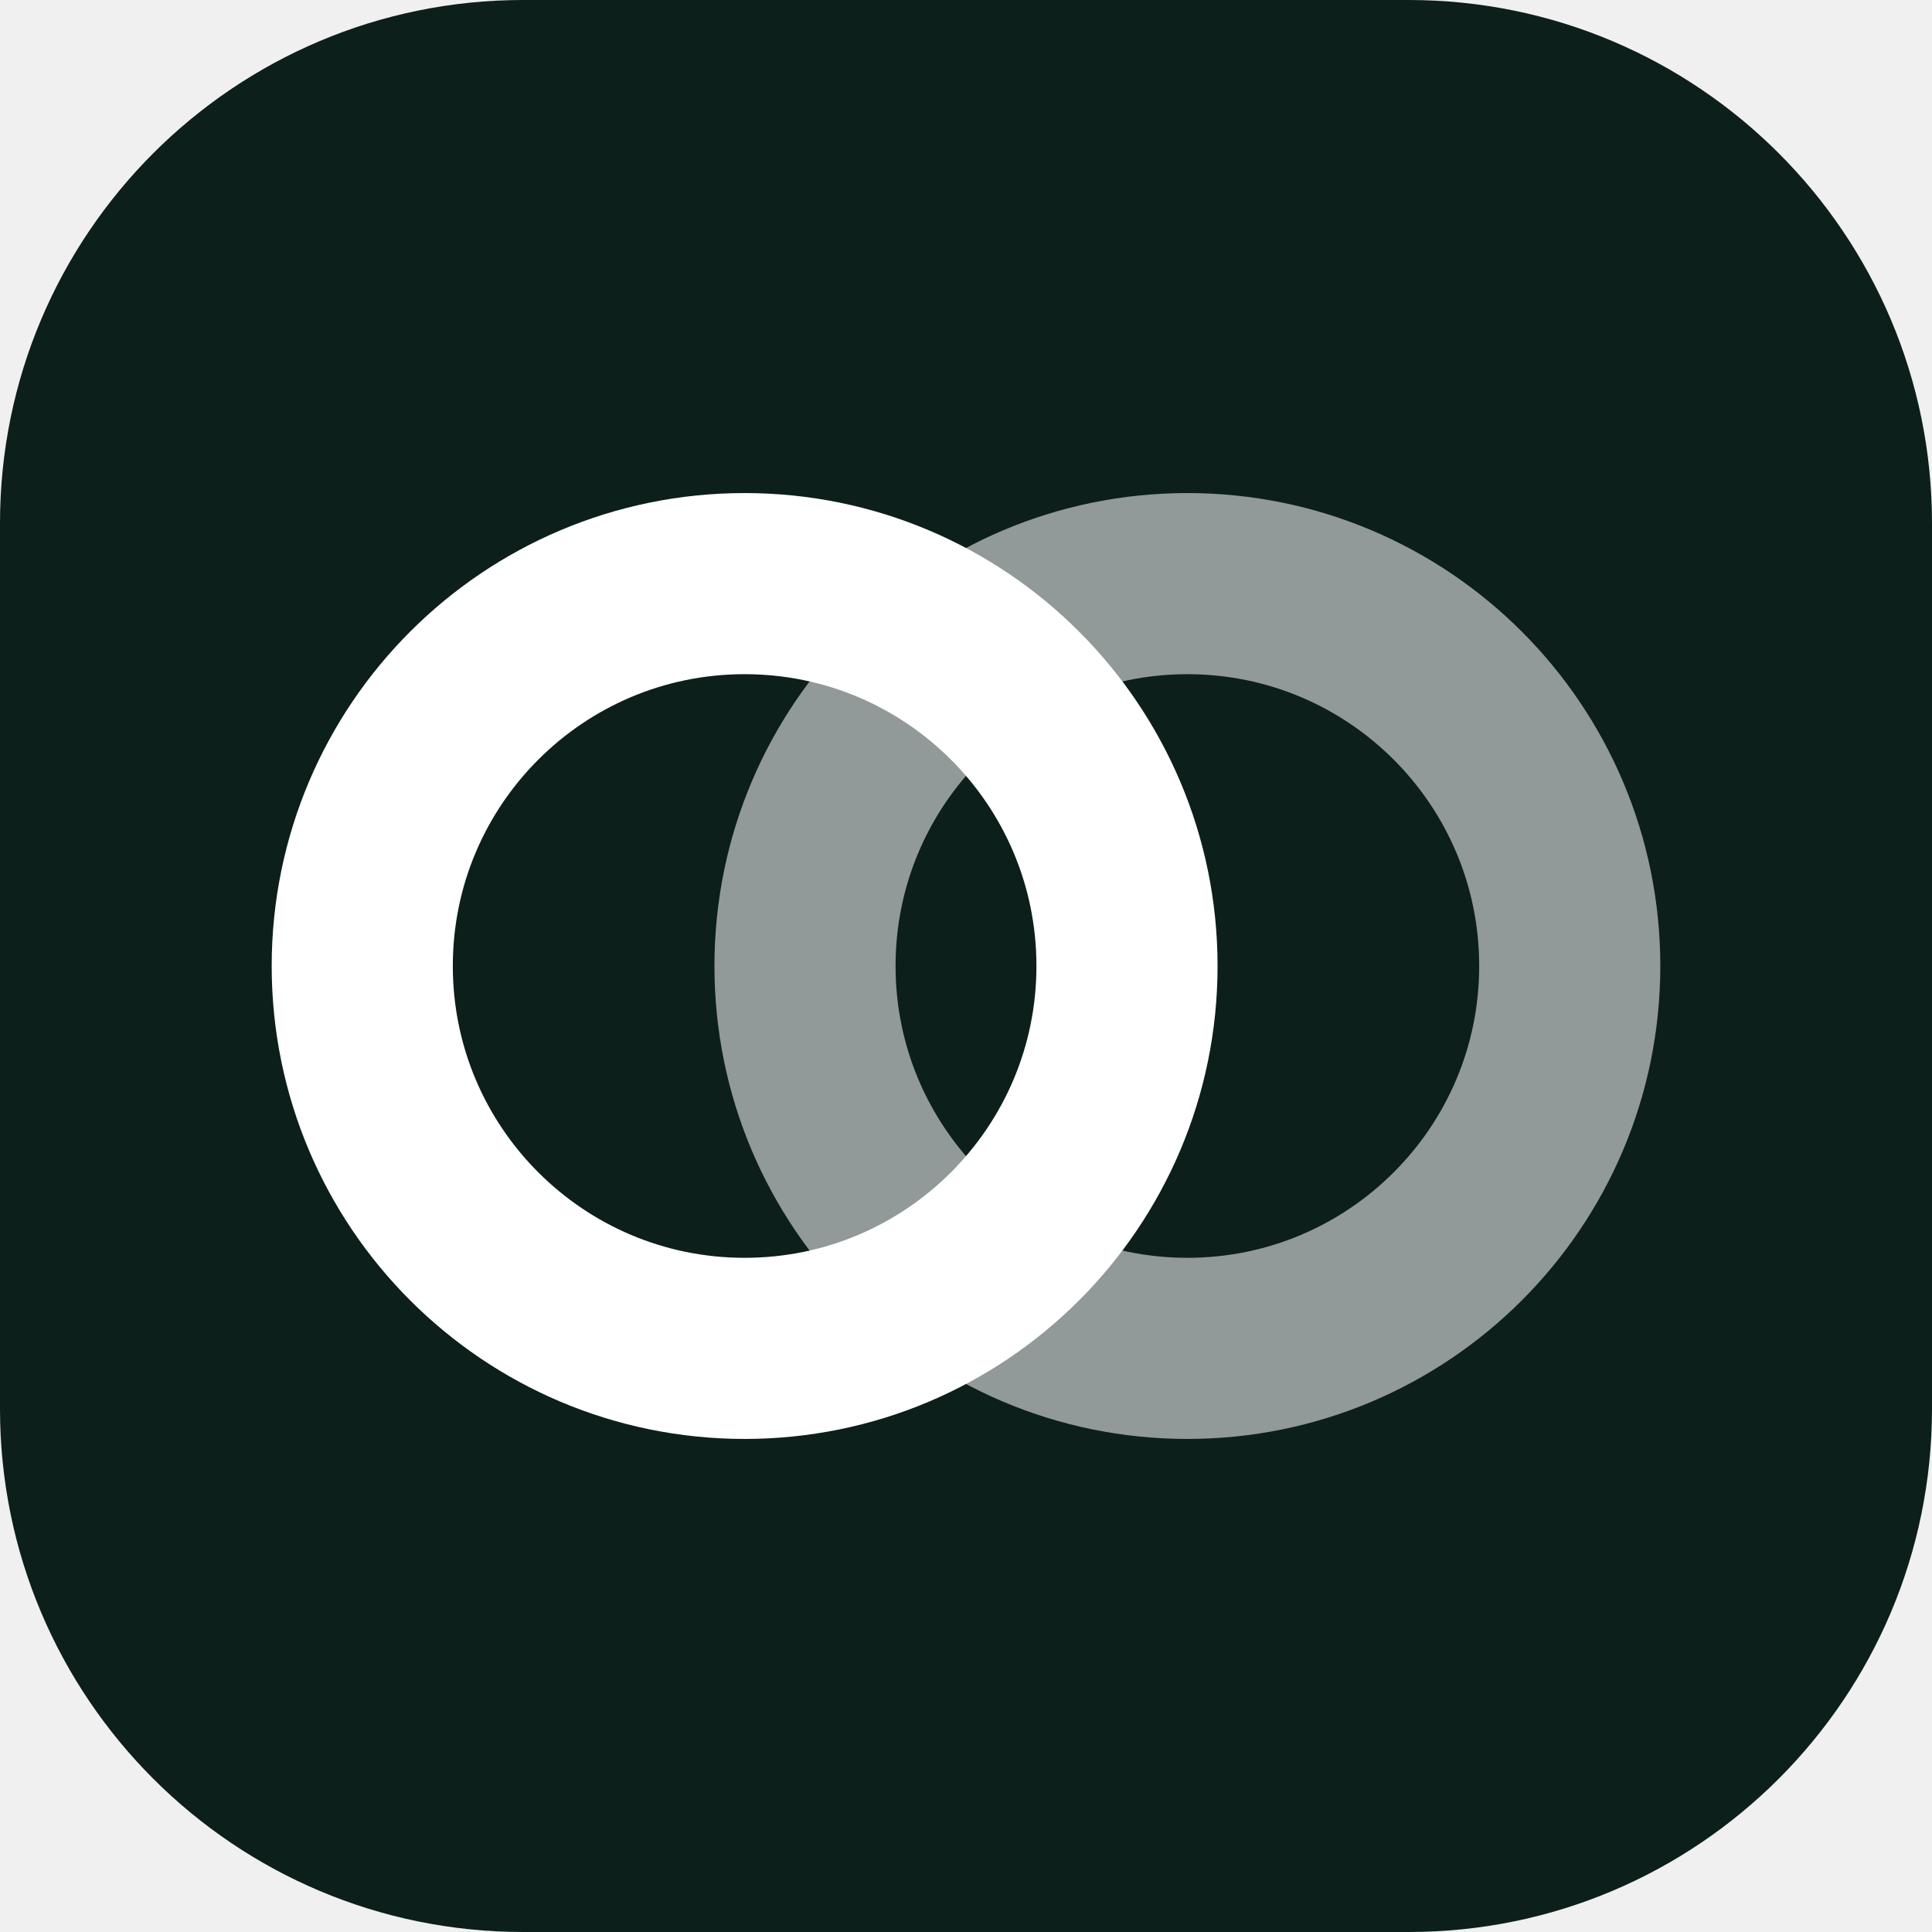
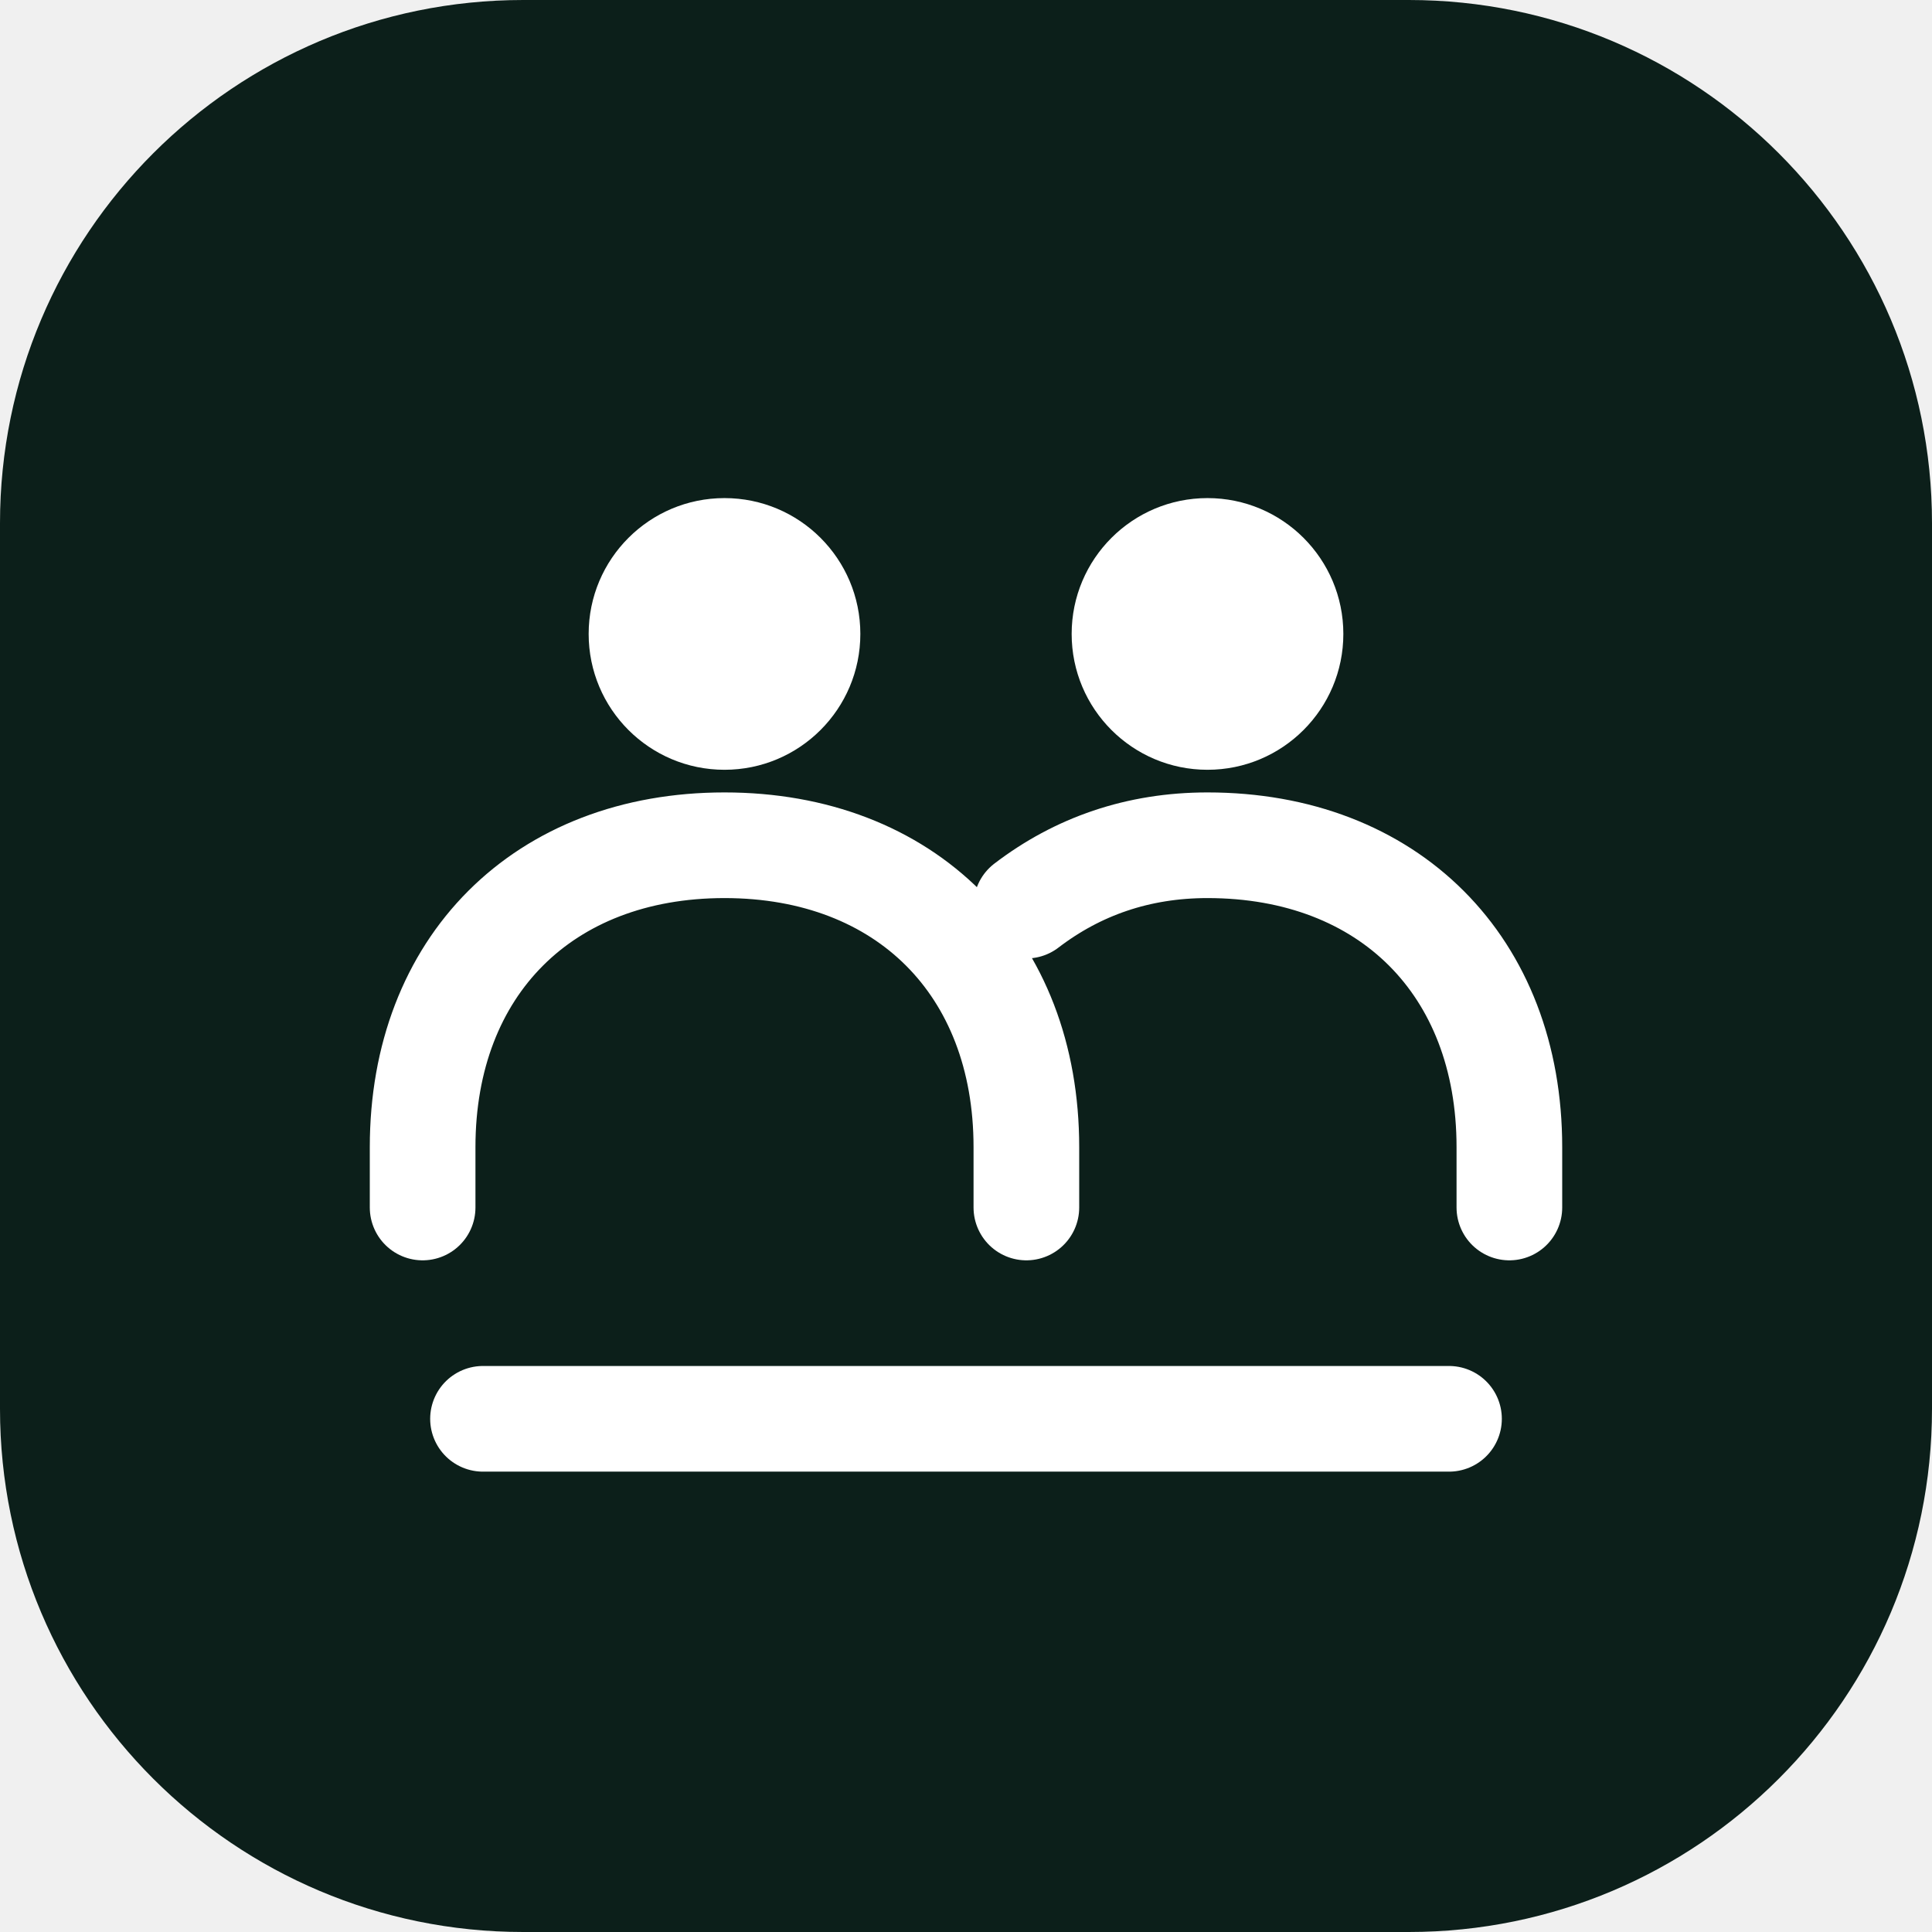
<svg xmlns="http://www.w3.org/2000/svg" viewBox="0 0 48 48">
  <rect width="48" height="48" rx="13" fill="#0c1f1a" />
-   <g fill="none" stroke="#fff" stroke-width="4.5">
-     <circle cx="18.5" cy="24" r="9.5" />
-     <circle cx="29.5" cy="24" r="9.5" opacity=".55" />
+   <g color="#fff" fill="none" transform="translate(6 6) scale(.75)">
+     <circle cx="16" cy="13" r="4.5" fill="currentColor" />
+     <circle cx="32" cy="13" r="4.5" fill="currentColor" />
+     <path d="M6 32v-2c0-6 4-10 10-10s10 4 10 10v2M26 22c1.7-1.3 3.7-2 6-2 6 0 10 4 10 10v2" fill="none" stroke="currentColor" stroke-width="3.5" stroke-linecap="round" stroke-linejoin="round" />
+     <path d="M8 39h32" fill="none" stroke="currentColor" stroke-width="3.5" stroke-linecap="round" />
  </g>
</svg>
